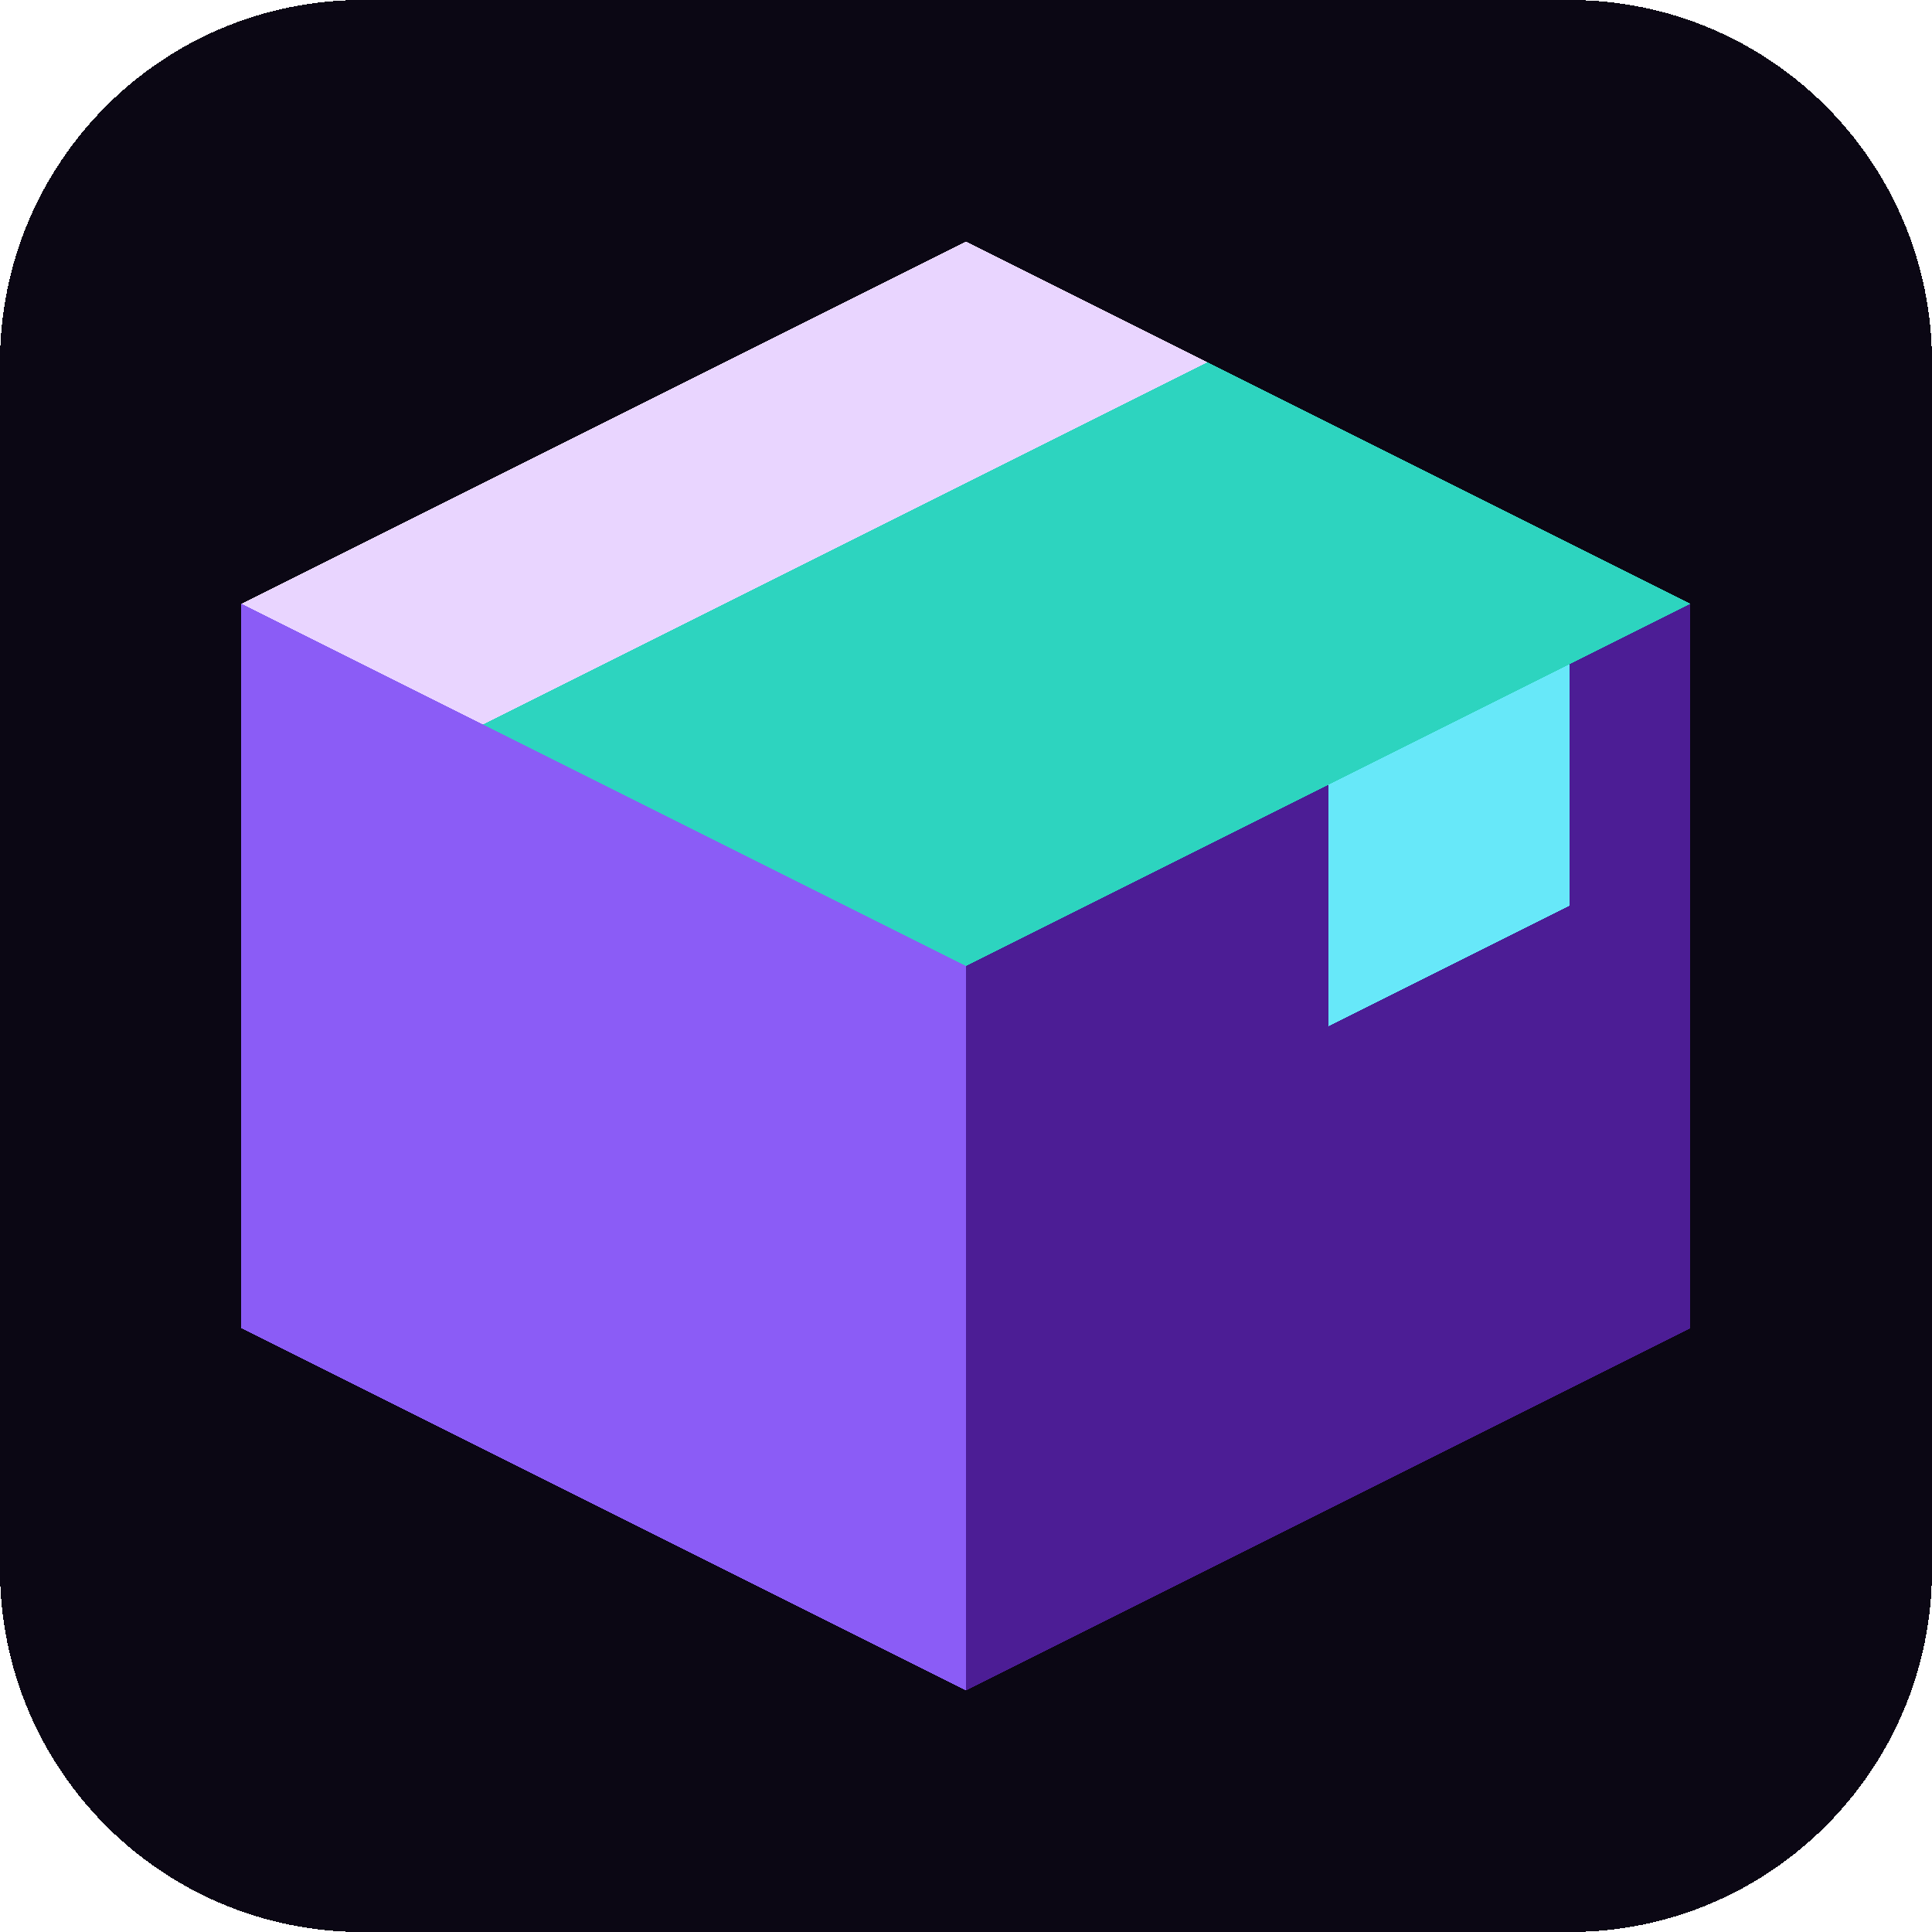
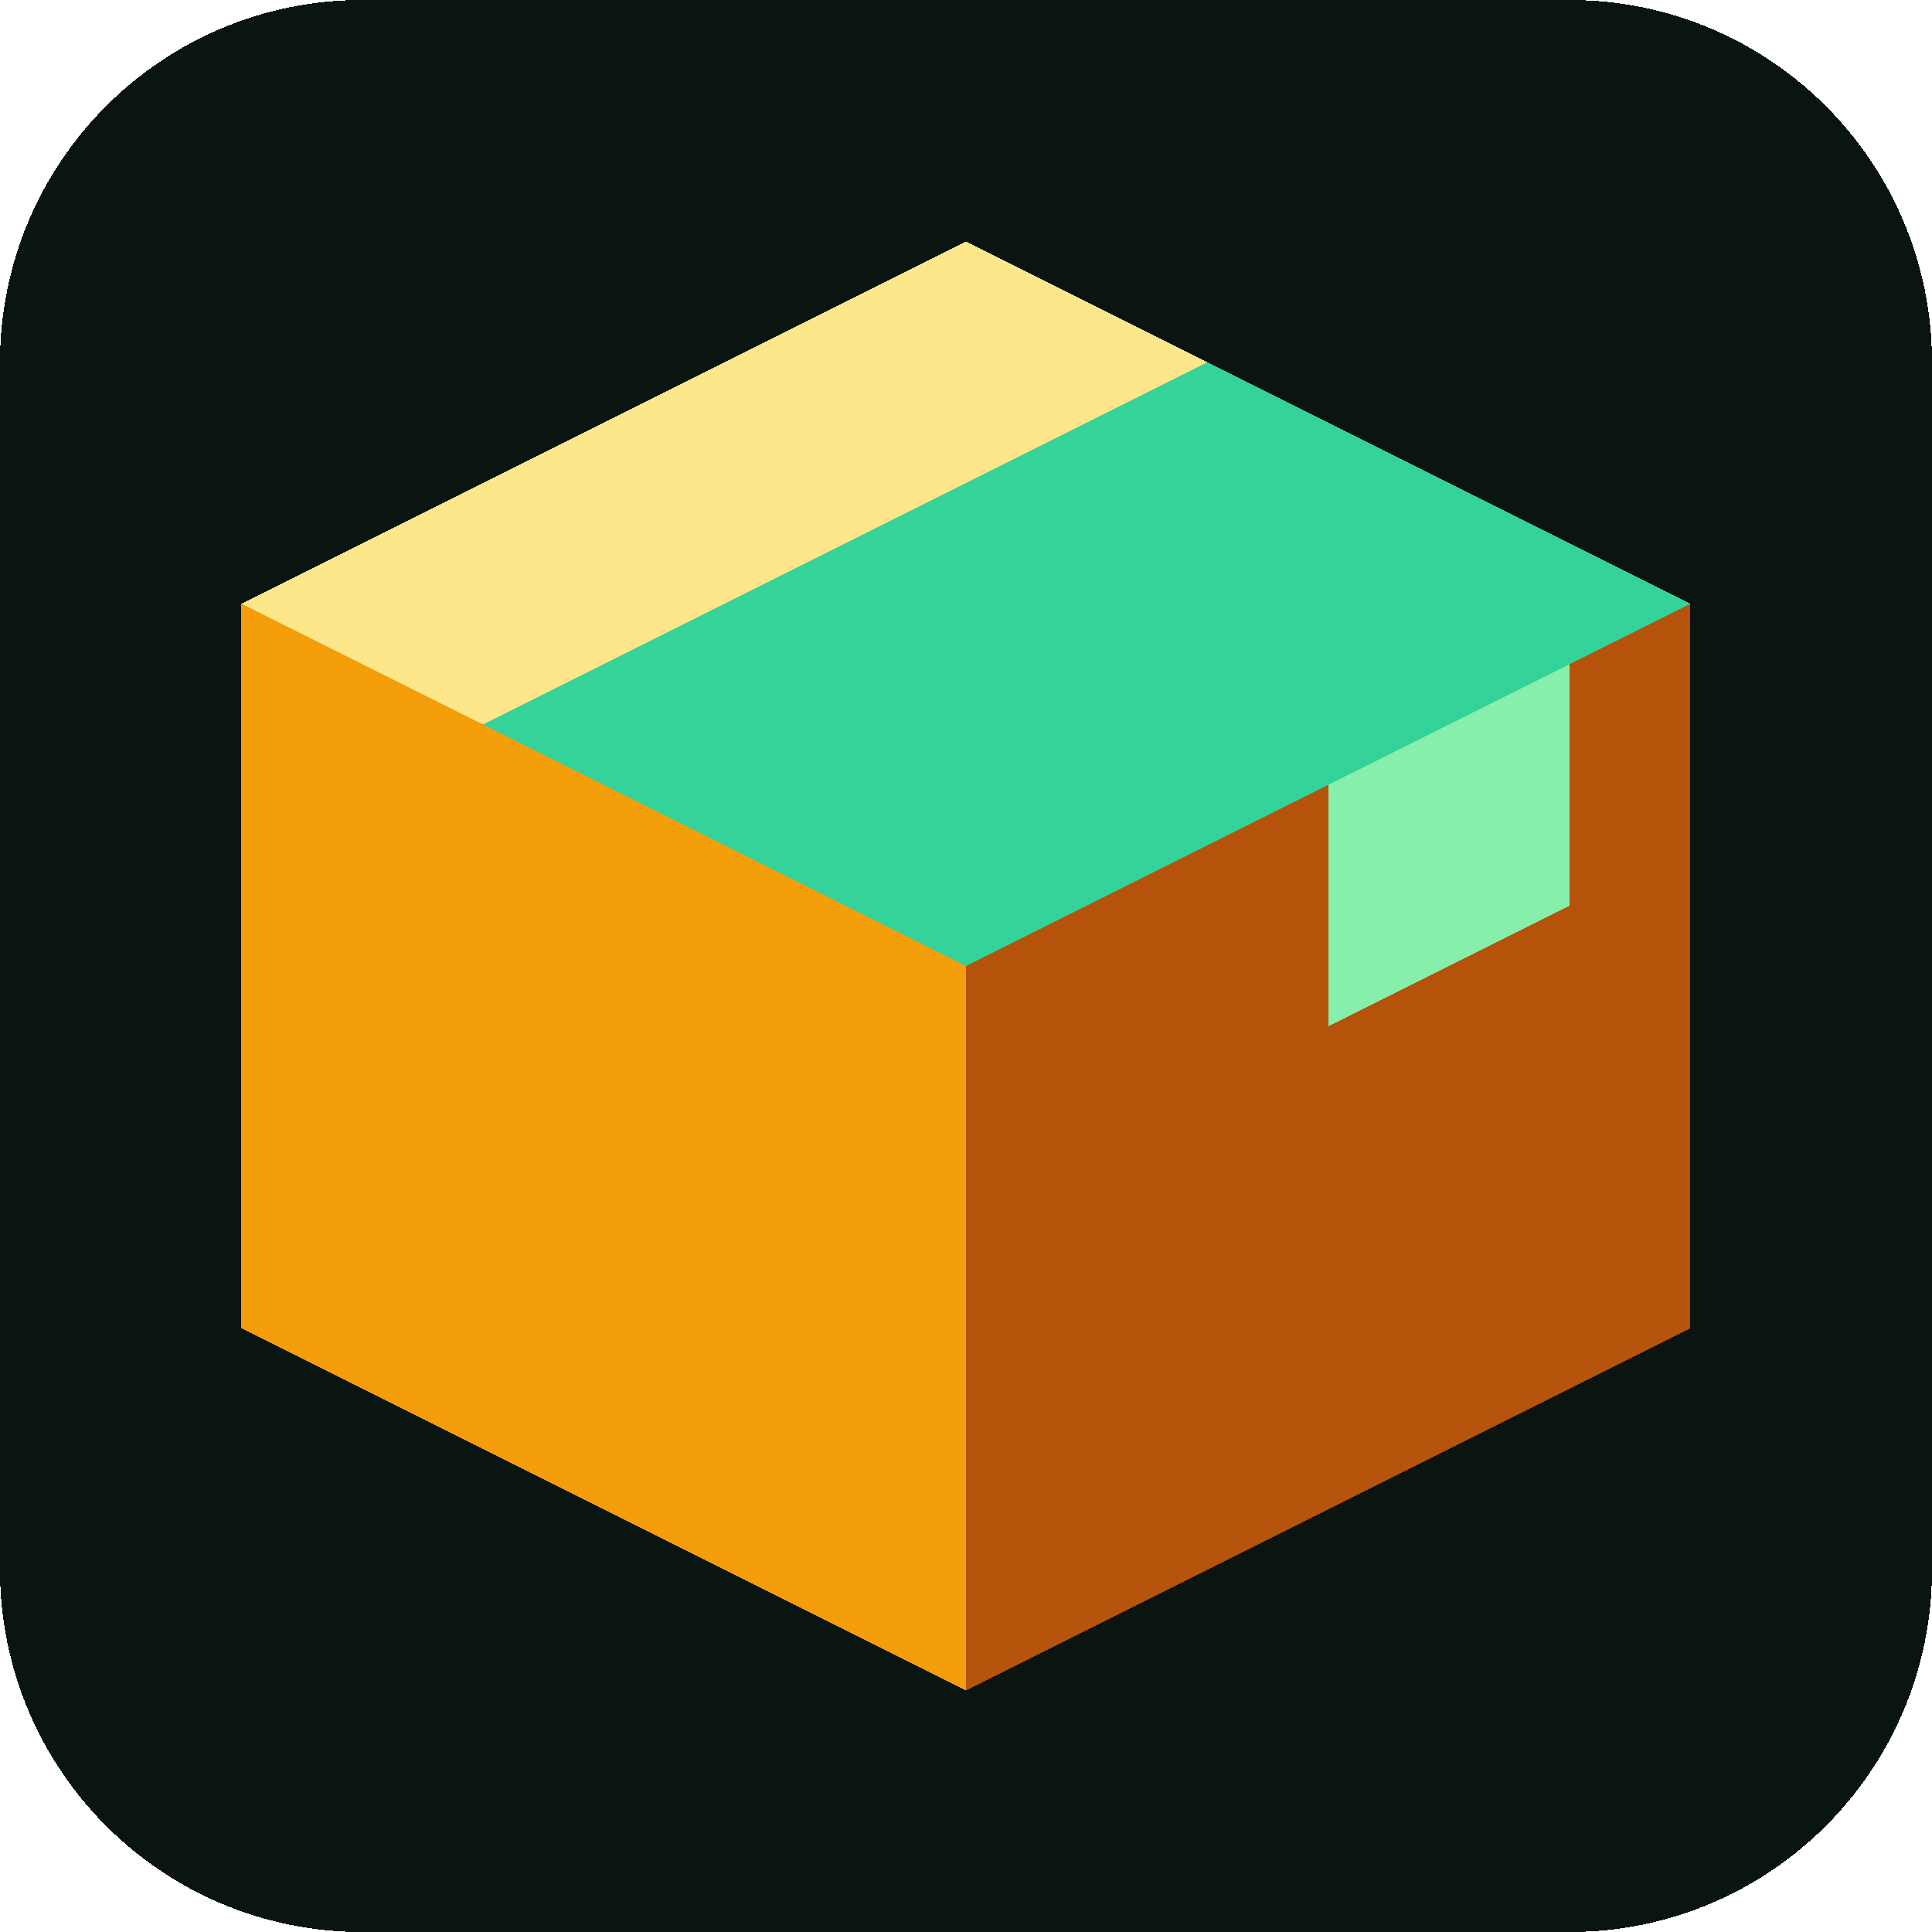
<svg xmlns="http://www.w3.org/2000/svg" viewBox="0 0 16 16" shape-rendering="crispEdges">
-   <rect width="16" height="16" rx="3" fill="#0b0714" />
-   <path fill="#2dd4bf" d="M8 2 14 5 8 8 2 5z" />
-   <path fill="#8b5cf6" d="M2 5 8 8v6L2 11z" />
-   <path fill="#4c1d95" d="M14 5 8 8v6l6-3z" />
-   <path fill="#e9d5ff" d="M8 2 10 3 4 6 2 5z" />
-   <path fill="#67e8f9" d="M11 6.5 13 5.5v2L11 8.5z" />
+   <rect width="16" height="16" rx="3" fill="#0a1410" />
+   <path fill="#34d399" d="M8 2 14 5 8 8 2 5z" />
+   <path fill="#f59e0b" d="M2 5 8 8v6L2 11z" />
+   <path fill="#b45309" d="M14 5 8 8v6l6-3z" />
+   <path fill="#fde68a" d="M8 2 10 3 4 6 2 5z" />
+   <path fill="#86efac" d="M11 6.5 13 5.5v2L11 8.5z" />
</svg>
